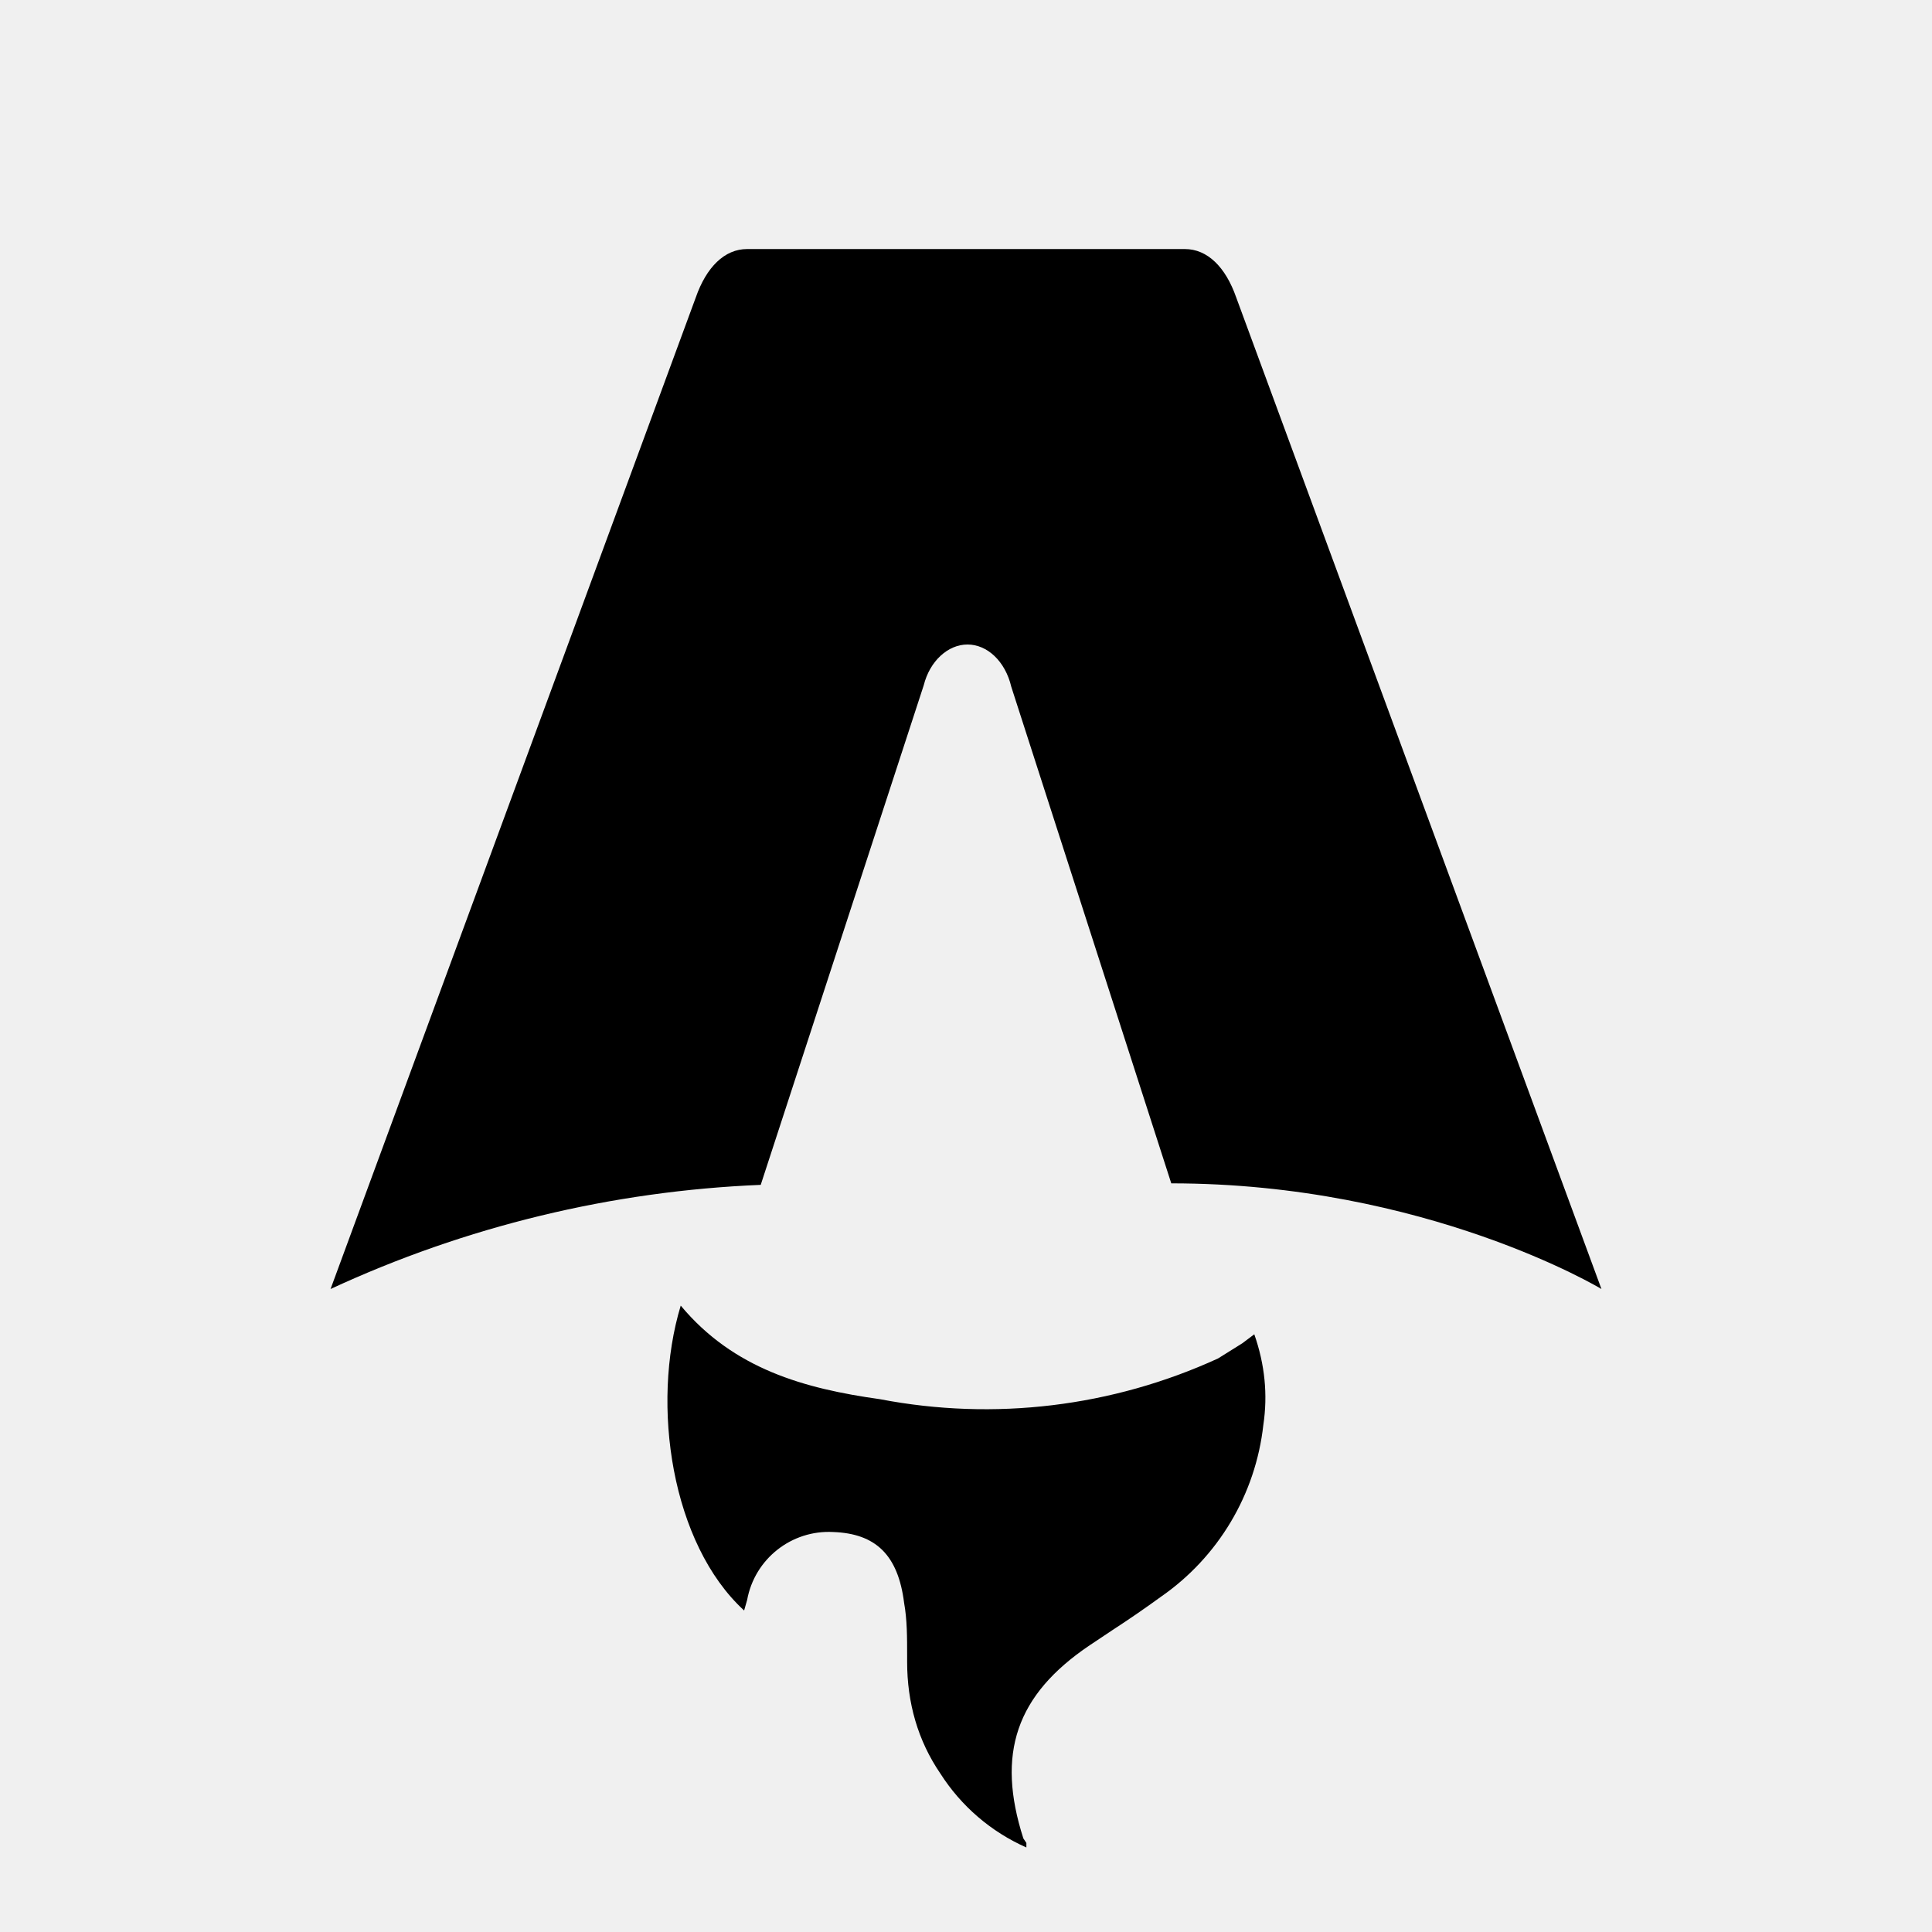
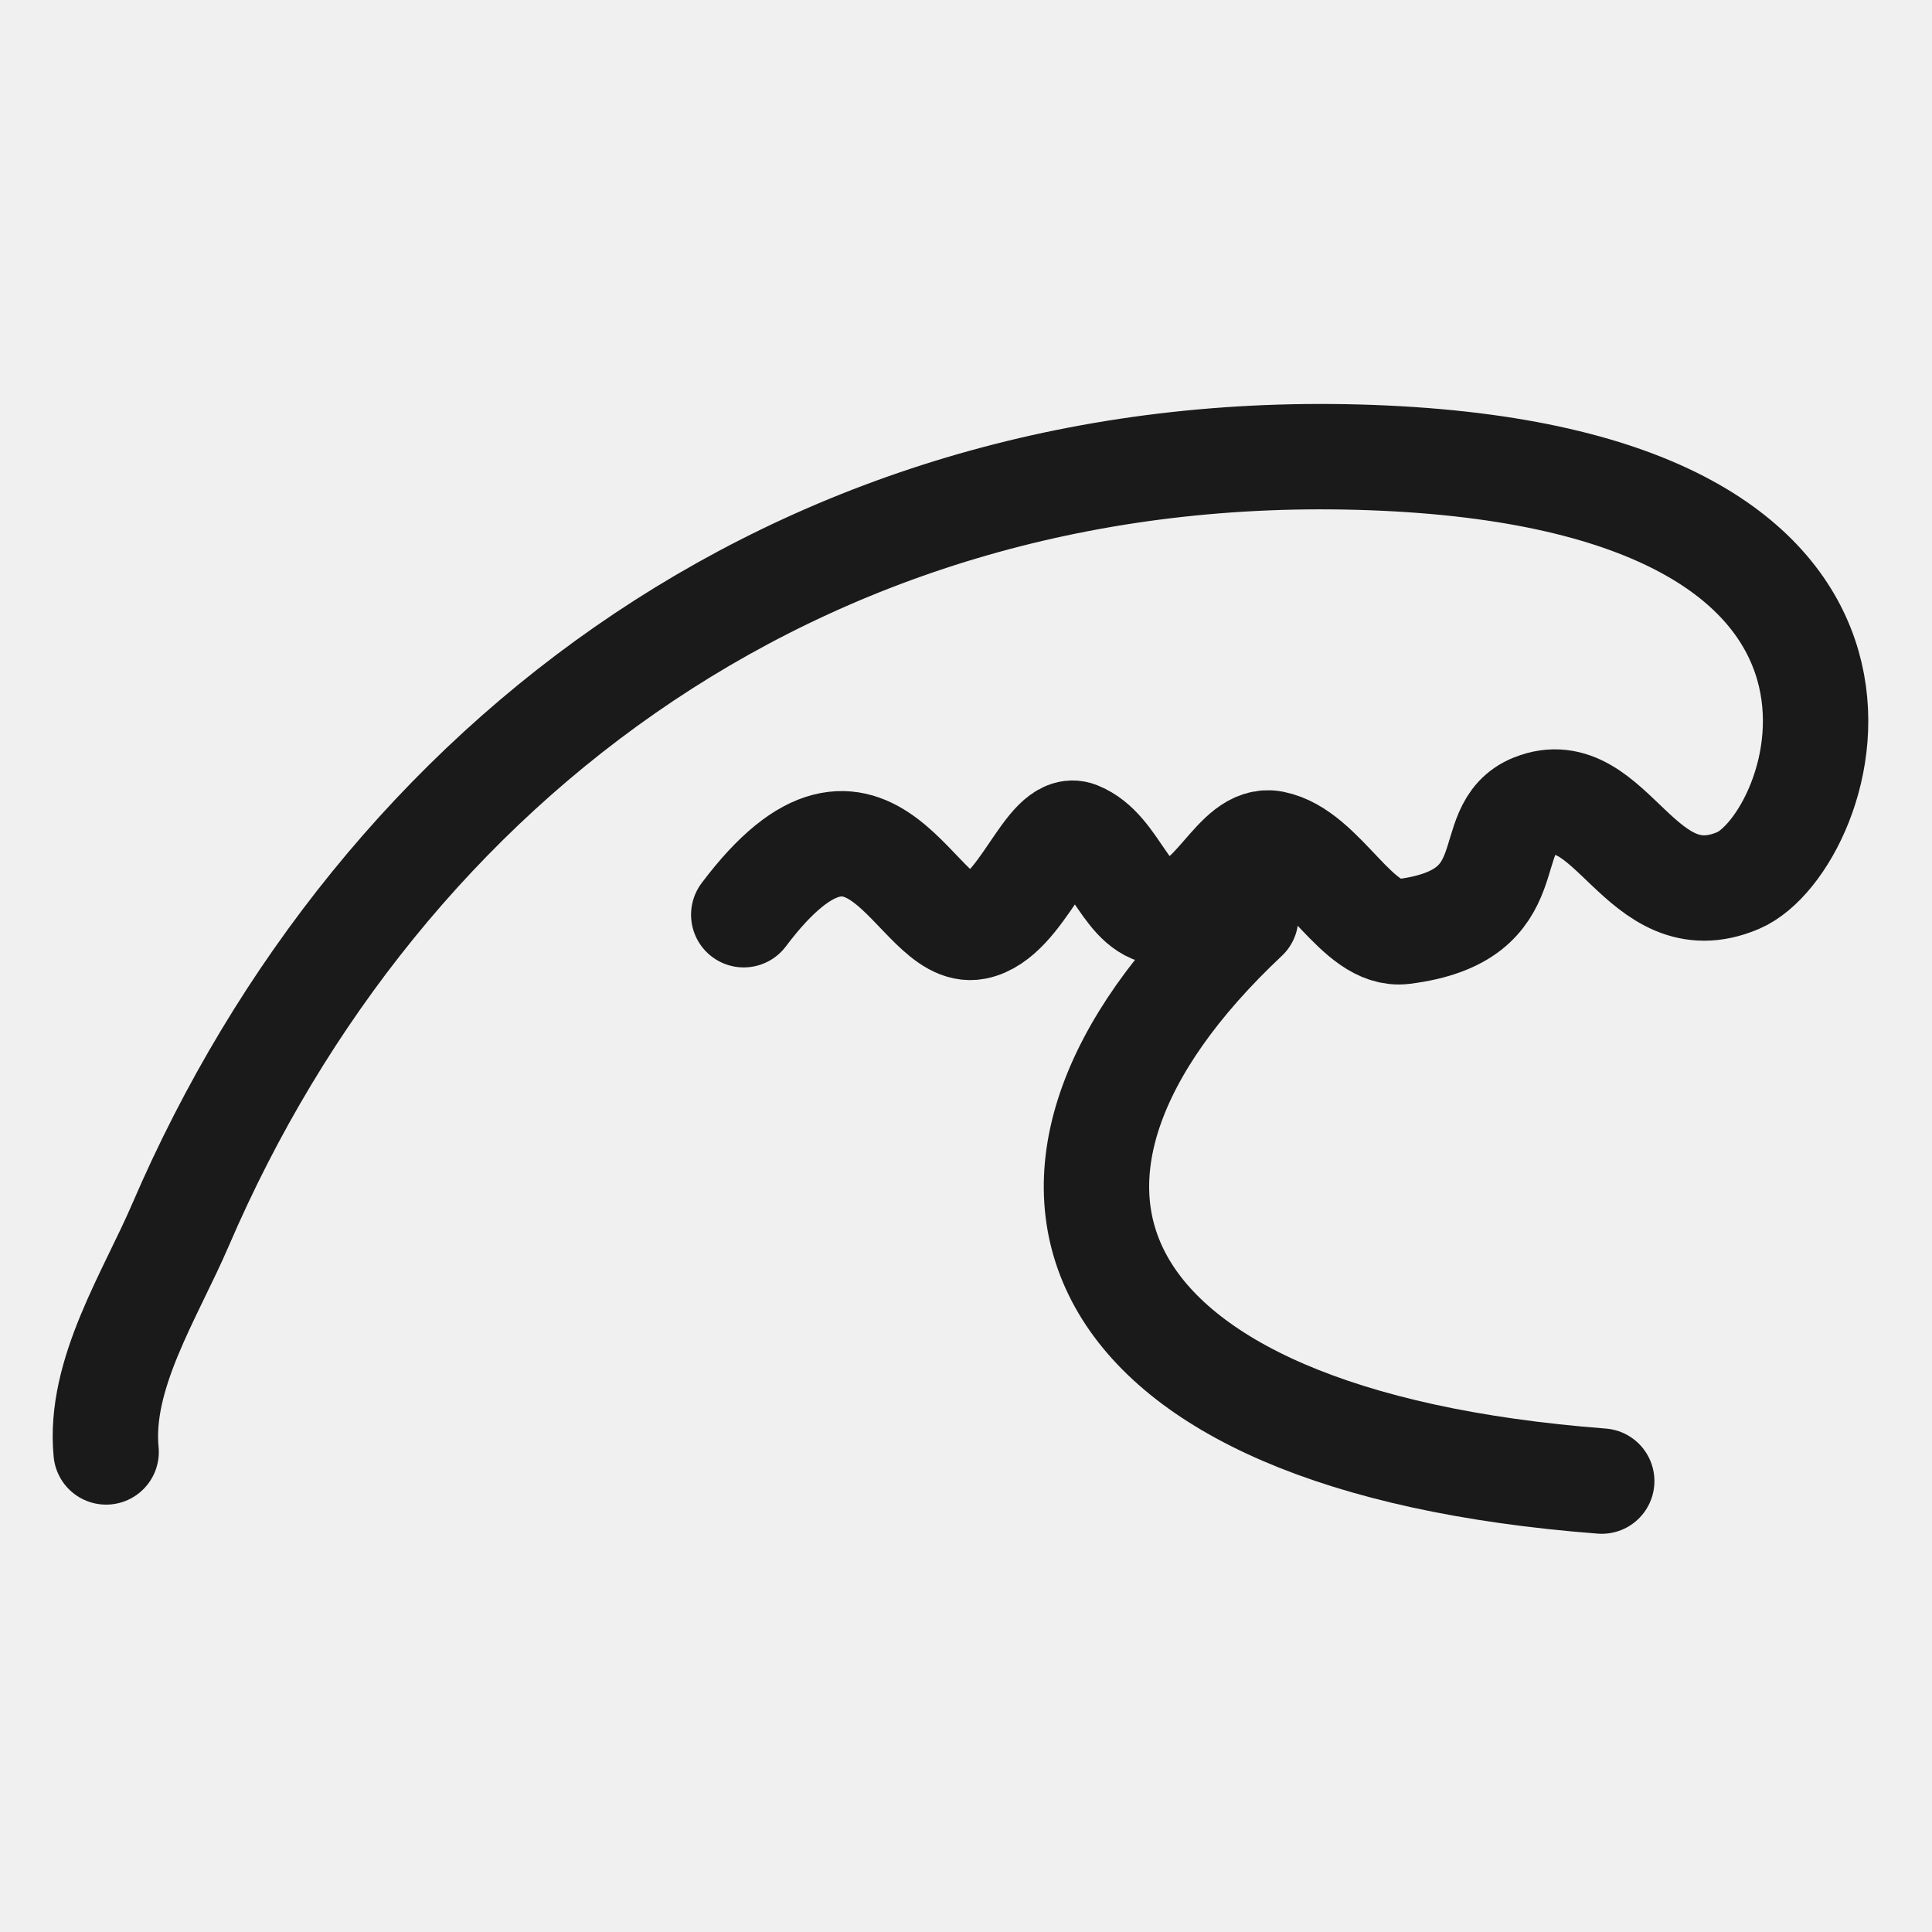
- <svg xmlns="http://www.w3.org/2000/svg" fill="none" viewBox="0 0 128 128">
-   <path d="M50.4 78.5a75.1 75.1 0 0 0-28.5 6.9l24.2-65.7c.7-2 1.9-3.2 3.4-3.2h29c1.5 0 2.7 1.2 3.4 3.2l24.2 65.7s-11.6-7-28.5-7L67 45.5c-.4-1.7-1.6-2.8-2.9-2.8-1.3 0-2.5 1.1-2.9 2.7L50.4 78.5Zm-1.1 28.2Zm-4.2-20.2c-2 6.6-.6 15.8 4.2 20.2a17.5 17.5 0 0 1 .2-.7 5.5 5.5 0 0 1 5.7-4.5c2.8.1 4.3 1.5 4.7 4.7.2 1.1.2 2.3.2 3.5v.4c0 2.7.7 5.2 2.2 7.4a13 13 0 0 0 5.7 4.9v-.3l-.2-.3c-1.8-5.6-.5-9.5 4.4-12.8l1.5-1a73 73 0 0 0 3.2-2.2 16 16 0 0 0 6.8-11.4c.3-2 .1-4-.6-6l-.8.6-1.6 1a37 37 0 0 1-22.4 2.7c-5-.7-9.7-2-13.2-6.2Z" />
+ <svg xmlns="http://www.w3.org/2000/svg" viewBox="36 35 330 330" fill="none" stroke="#1a1a1a" stroke-width="18" stroke-linecap="round" stroke-linejoin="round">
  <style>
-         path { fill: #000; }
-         @media (prefers-color-scheme: dark) {
-             path { fill: #FFF; }
-         }
-     </style>
+     @media (prefers-color-scheme: dark) {
+       svg { stroke: #eeeeee; }
+     }
+   </style>
+   <path d="M54.128 283.001C52.832 269.74 61.667 256.236 66.835 244.212C101.013 164.722 175.226 108.737 272.532 113.255C369.839 117.773 347.821 179.071 332.874 185.404C316.115 192.505 311.264 167.423 297.932 172.739C288.462 176.515 297.063 191.448 275.696 194.111C267.743 195.105 262.071 180.79 253.46 179.071C246.965 177.779 243.466 190.944 235.196 190.944C228.342 190.944 226.77 180.144 220.104 177.491C214.951 175.433 210.584 191.737 202.636 193.323C192.462 195.348 185.132 161.883 163.038 191.242" />
+   <path d="M248.772 191.721C201.419 236.2 219.137 281.053 309.587 287.981" />
</svg>
